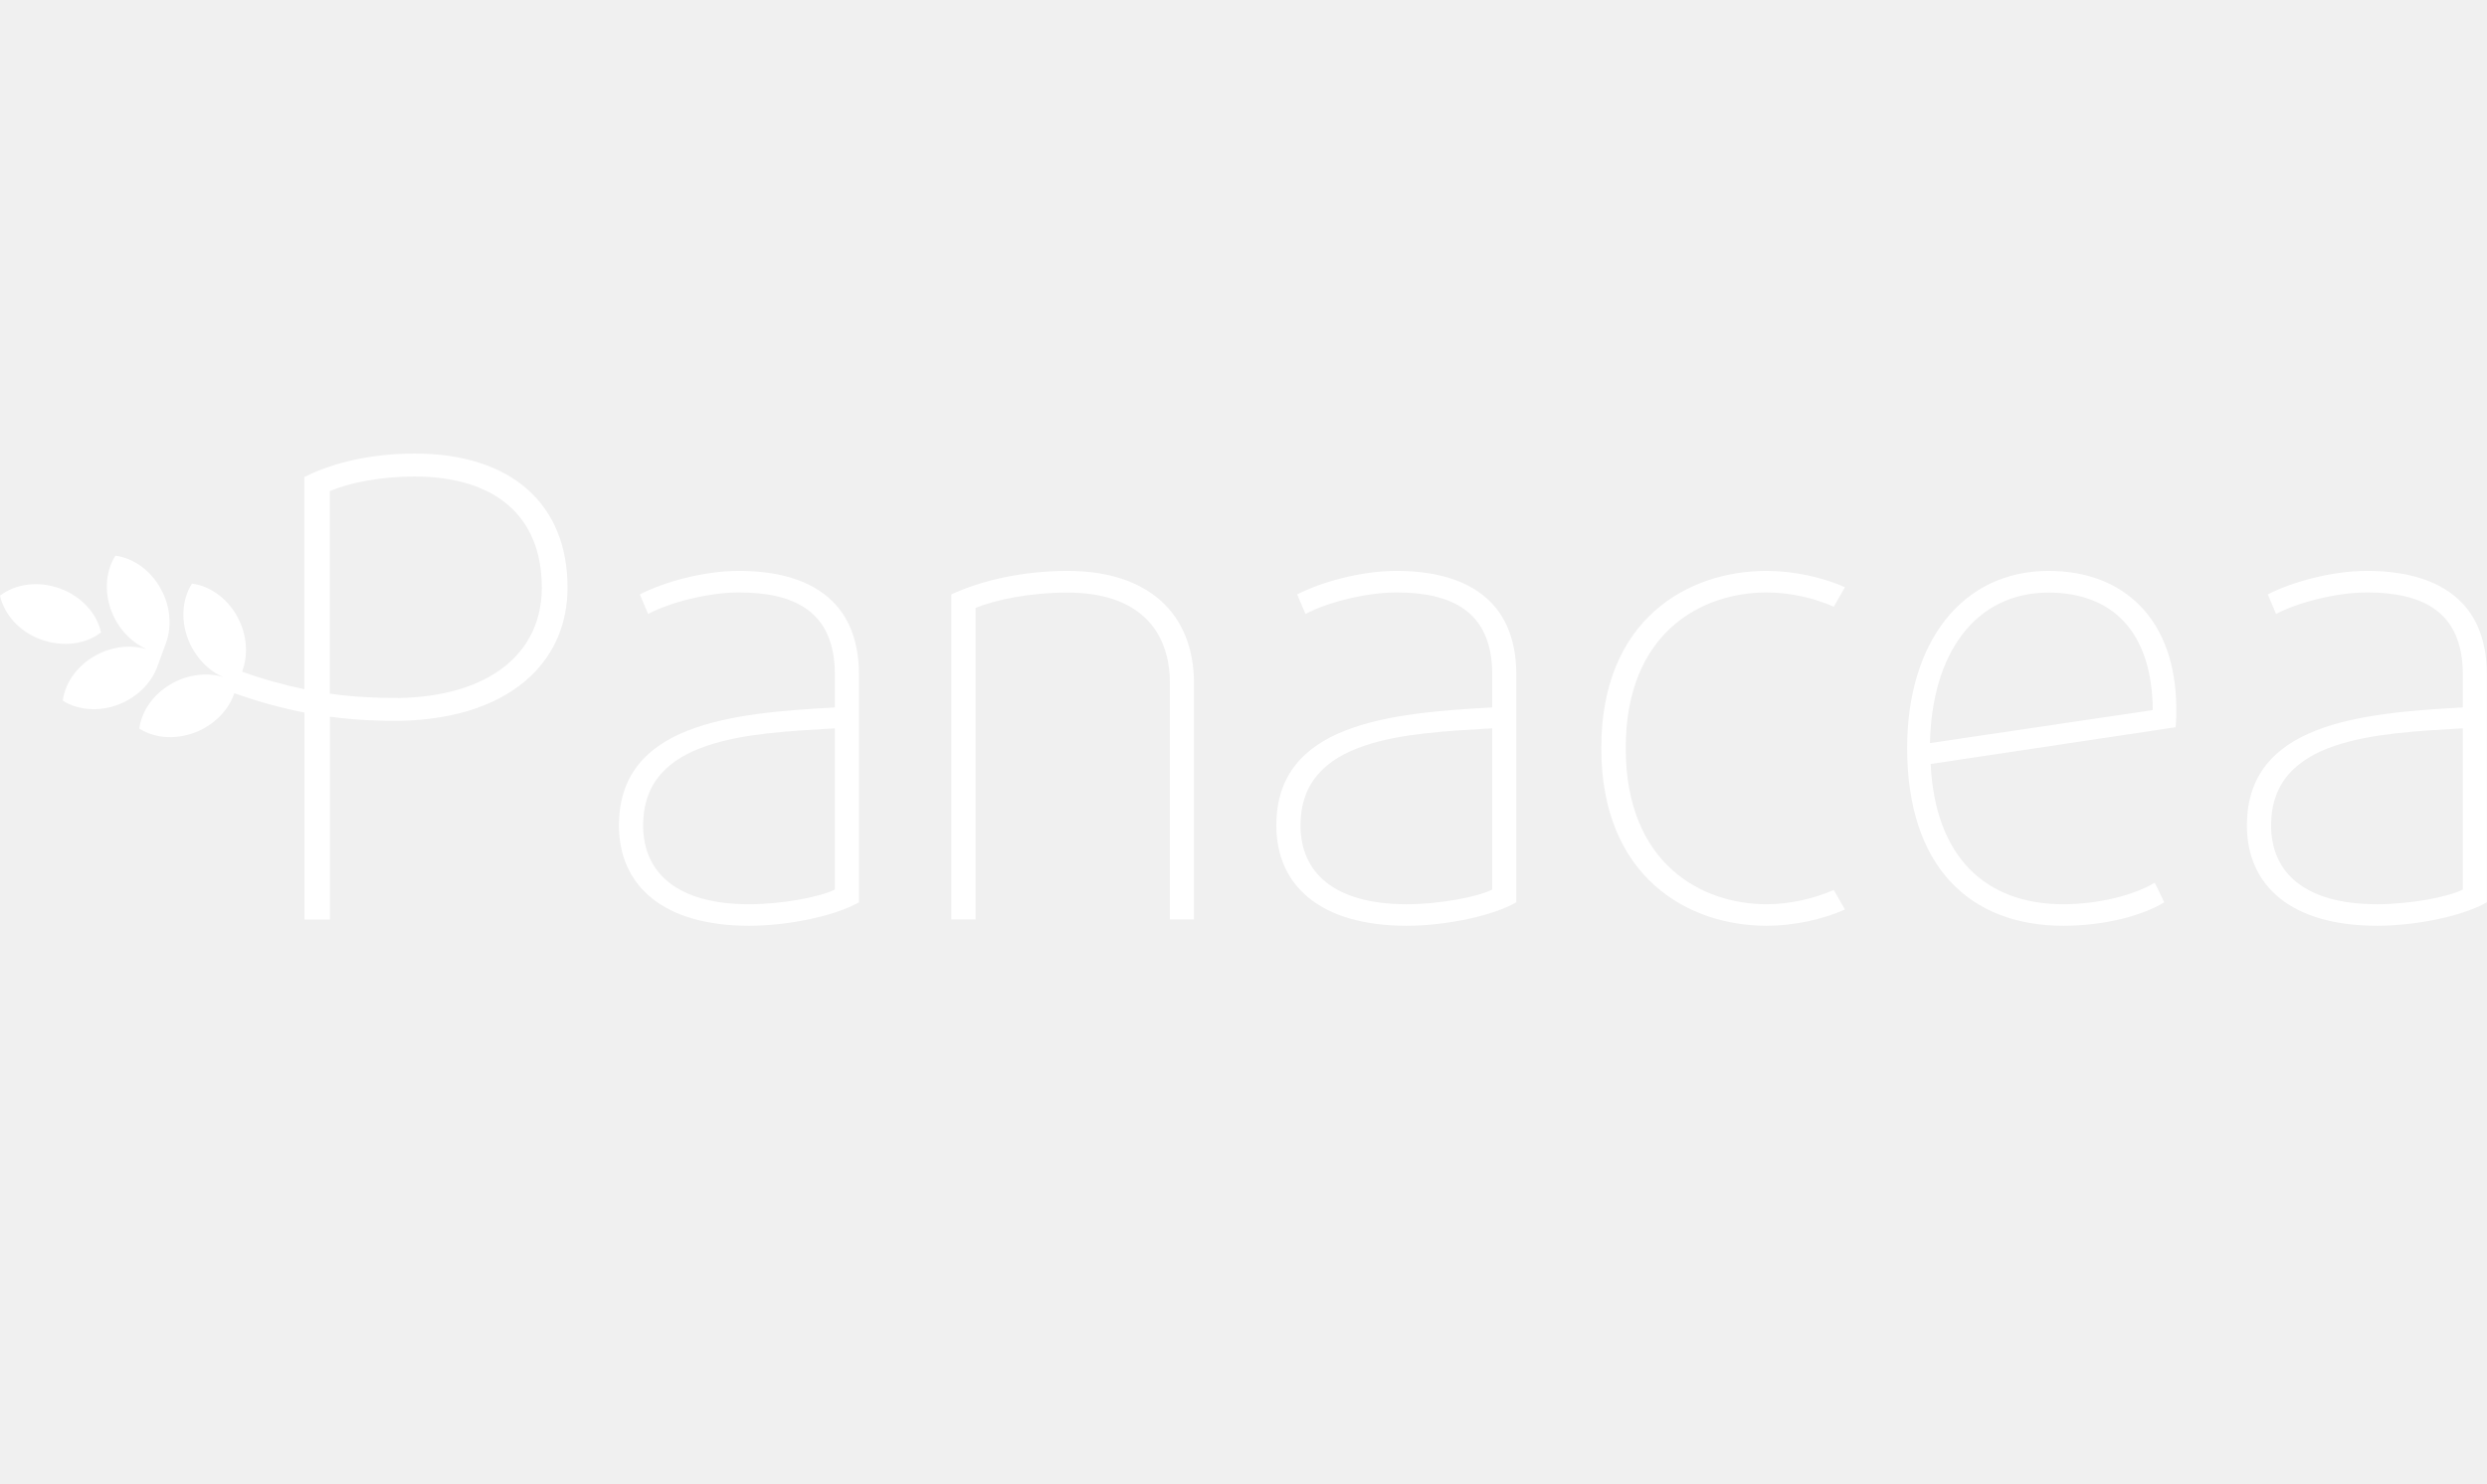
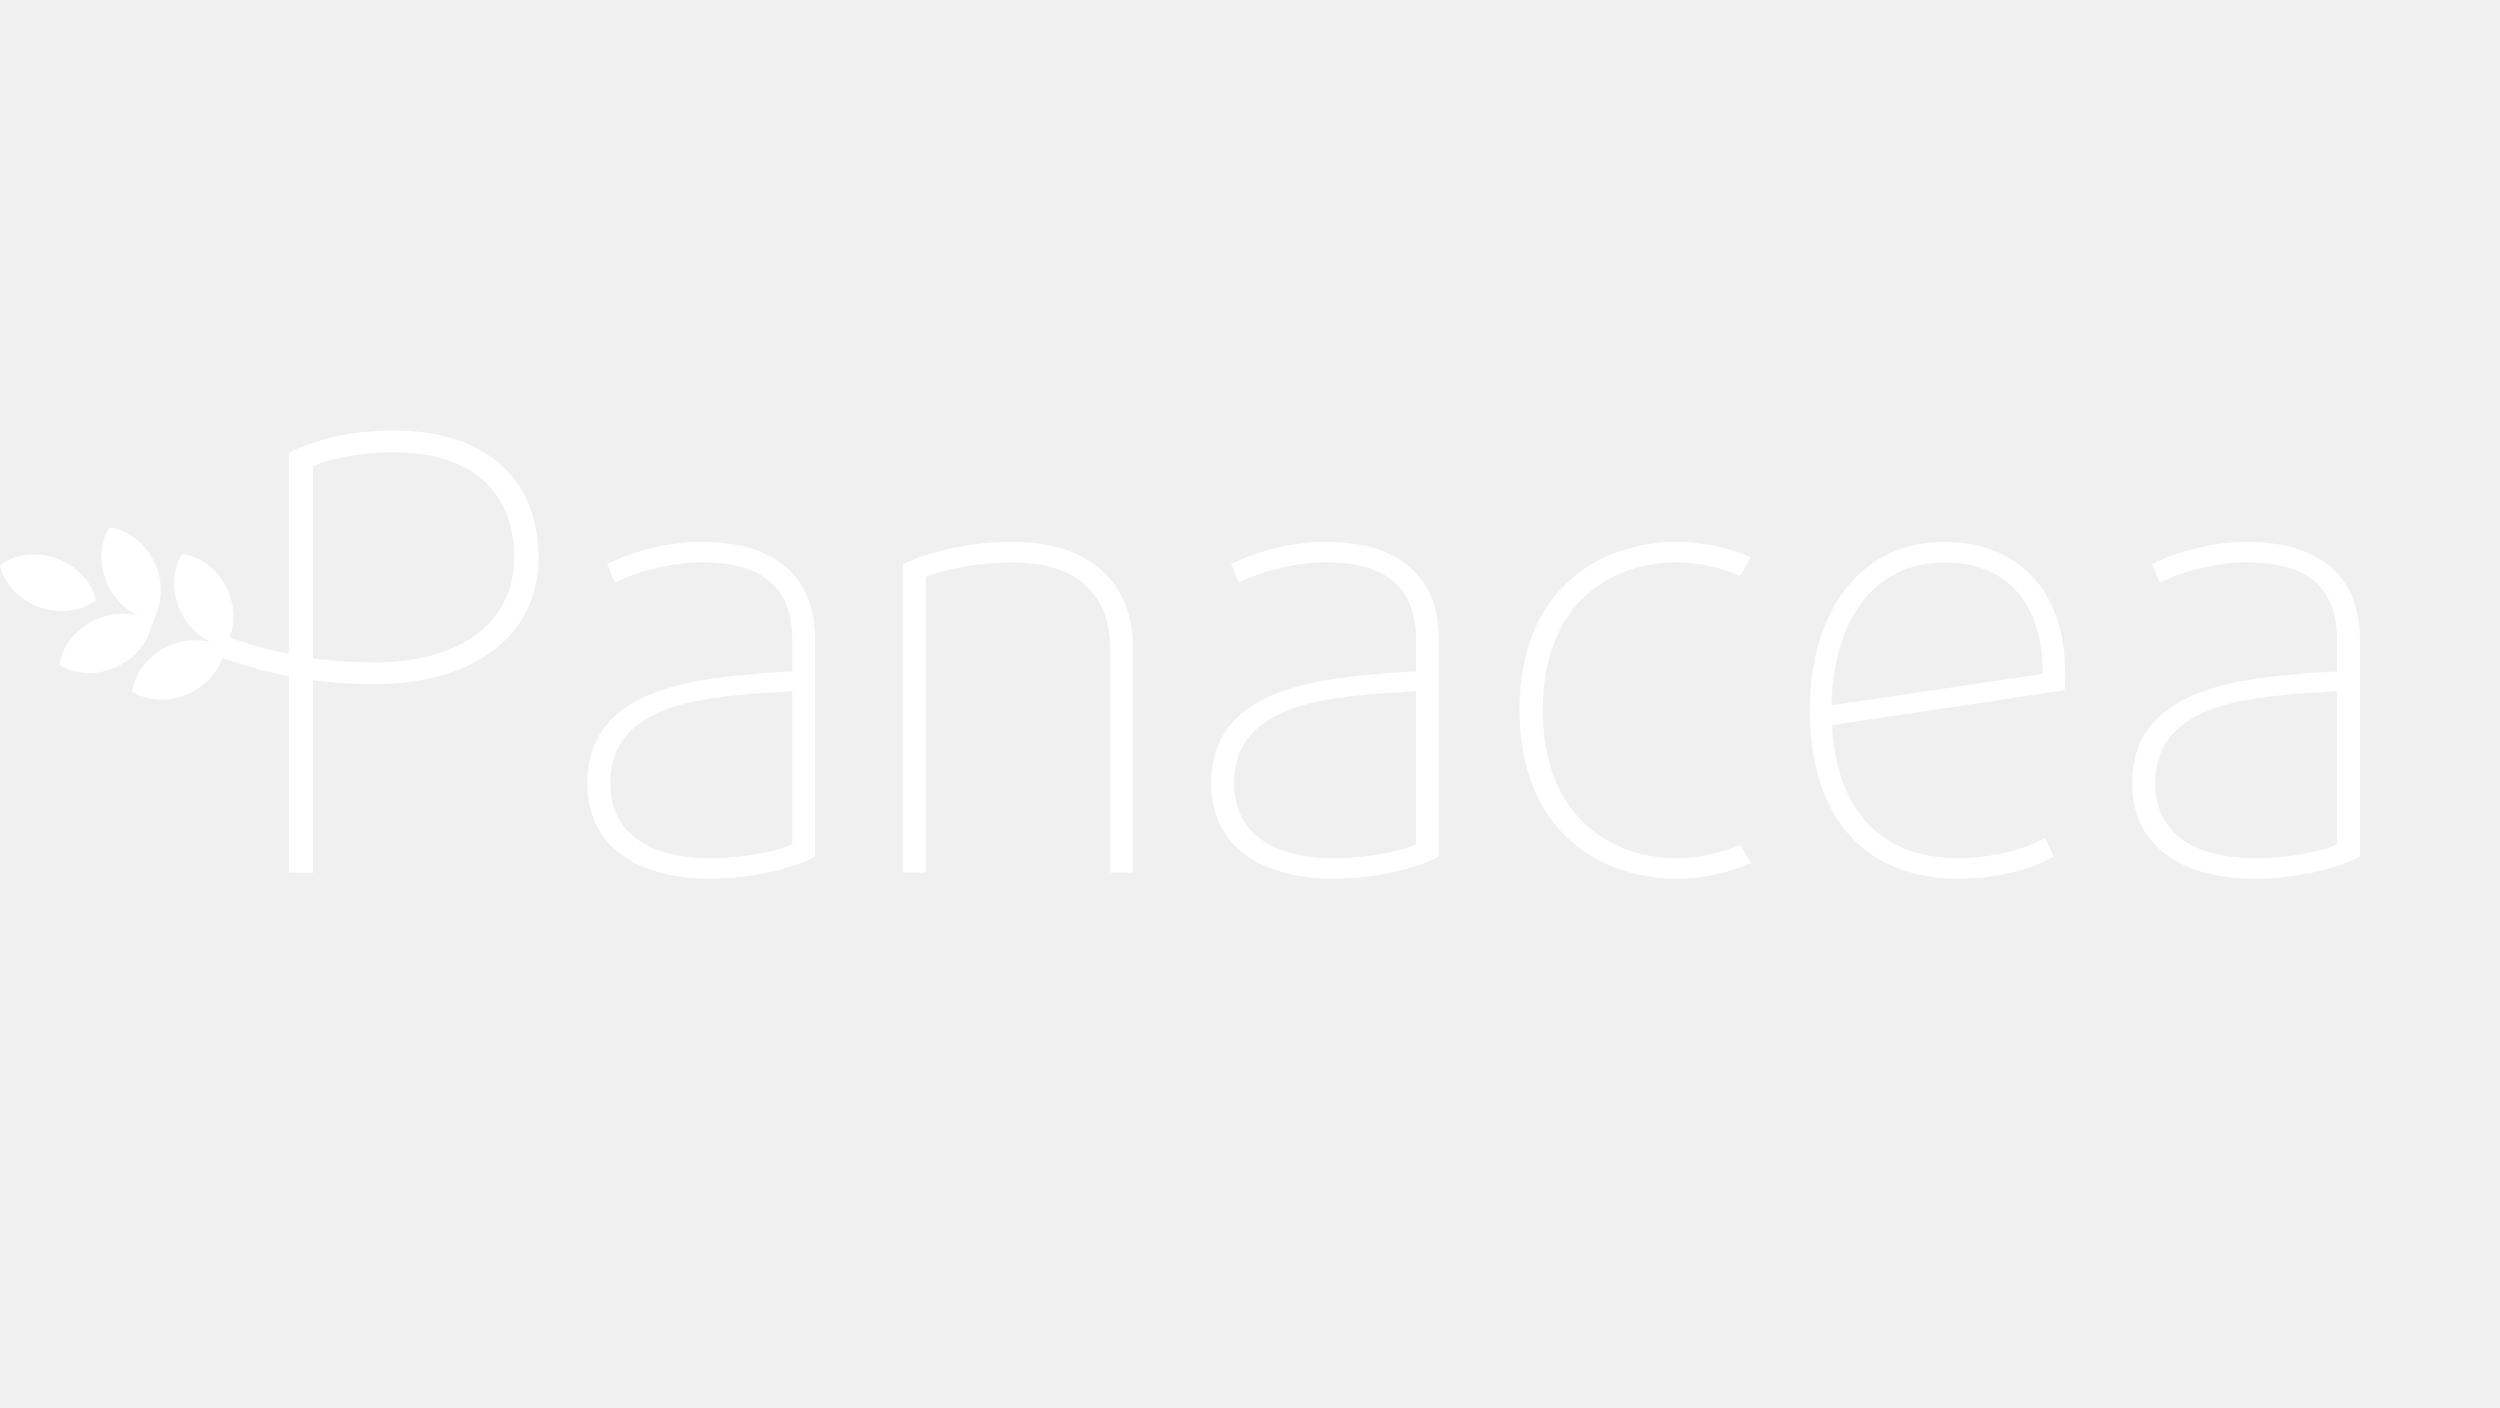
- <svg xmlns="http://www.w3.org/2000/svg" id="Capa_2" data-name="Capa 2" viewBox="0 0 179.93 107.34">
+ <svg xmlns="http://www.w3.org/2000/svg" id="Capa_2" data-name="Capa 2" viewBox="0 0 190.6 107.34">
  <defs>
    <style>
      .cls-1 {
        fill: #fff;
      }

      .cls-2 {
        fill: none;
      }
    </style>
  </defs>
  <g id="Capa_1-2" data-name="Capa 1">
    <g>
-       <rect class="cls-2" width="179.93" height="107.34" />
+       <rect class="cls-2" x="0" width="190.6" height="107.34" />
      <g>
        <path class="cls-1" d="M54.2,66.99c-6.2,0-9.42-2.89-9.42-7.26,0-7.35,8.13-8.13,15.62-8.54v-2.39c0-4.64-3.03-5.93-6.94-5.93-2.25,0-5.05,.74-6.57,1.56l-.6-1.42c1.7-.87,4.55-1.7,7.17-1.7,4.87,0,8.68,1.98,8.68,7.49v16.49c-1.65,.96-5.05,1.7-7.95,1.7Zm6.2-14.29c-6.29,.37-13.87,.69-13.87,7.03,0,3.4,2.43,5.7,7.67,5.7,2.34,0,5.1-.51,6.2-1.06v-11.67Z" />
        <path class="cls-1" d="M84.64,66.54v-17.09c0-4-2.43-6.57-7.4-6.57-2.76,0-5.14,.51-6.66,1.1v22.55h-1.75v-23.52c2.16-1.01,5.19-1.7,8.41-1.7,5.83,0,9.14,3.08,9.14,8.13v17.09h-1.75Z" />
        <path class="cls-1" d="M101.76,66.99c-6.2,0-9.42-2.89-9.42-7.26,0-7.35,8.13-8.13,15.62-8.54v-2.39c0-4.64-3.03-5.93-6.94-5.93-2.25,0-5.05,.74-6.57,1.56l-.6-1.42c1.7-.87,4.55-1.7,7.17-1.7,4.87,0,8.68,1.98,8.68,7.49v16.49c-1.65,.96-5.05,1.7-7.95,1.7Zm6.2-14.29c-6.29,.37-13.87,.69-13.87,7.03,0,3.4,2.43,5.7,7.67,5.7,2.34,0,5.1-.51,6.2-1.06v-11.67Z" />
        <path class="cls-1" d="M157.41,52.62l-17.73,2.66c.32,6.71,3.95,10.15,9.6,10.15,2.48,0,5.1-.64,6.61-1.56l.69,1.42c-1.56,.96-4.32,1.7-7.3,1.7-6.75,0-11.3-4.27-11.3-12.86,0-7.63,3.95-12.82,10.24-12.82,5.47,0,9.23,3.54,9.23,10.01,0,.41,0,.83-.05,1.29Zm-9.19-9.74c-5.33,0-8.45,4.41-8.59,10.89l16.12-2.39c-.05-5.83-3.08-8.5-7.53-8.5Z" />
        <path class="cls-1" d="M171.98,66.99c-6.2,0-9.42-2.89-9.42-7.26,0-7.35,8.13-8.13,15.62-8.54v-2.39c0-4.64-3.03-5.93-6.94-5.93-2.25,0-5.05,.74-6.57,1.56l-.6-1.42c1.7-.87,4.55-1.7,7.17-1.7,4.87,0,8.68,1.98,8.68,7.49v16.49c-1.65,.96-5.05,1.7-7.95,1.7Zm6.2-14.29c-6.29,.37-13.87,.69-13.87,7.03,0,3.4,2.43,5.7,7.67,5.7,2.34,0,5.1-.51,6.2-1.06v-11.67Z" />
        <g>
          <path class="cls-1" d="M29.97,32.82c-3.03,0-5.88,.64-7.95,1.7v15.35c-1.54-.32-3.05-.74-4.5-1.27l.02-.07c.39-1.08,.35-2.39-.22-3.61-.71-1.52-2.05-2.51-3.43-2.69-.75,1.17-.85,2.83-.14,4.36,.08,.17,.17,.34,.27,.5h0c.53,.88,1.29,1.54,2.13,1.9-.68-.2-1.43-.24-2.19-.09,0,0,0,0,0,0-.4,.08-.8,.2-1.19,.39-1.52,.71-2.51,2.05-2.69,3.43,1.17,.75,2.83,.85,4.36,.14,1.22-.57,2.1-1.55,2.49-2.63l.03-.07h0c1.64,.59,3.33,1.06,5.07,1.4v14.98h1.84v-14.68c1.14,.15,2.31,.25,3.48,.28,.27,.01,.54,.02,.81,.02,.08,0,.16,0,.24,0,.15,0,.3,0,.46,0,4.24-.07,7.49-1.27,9.57-3.27,1.72-1.65,2.63-3.84,2.63-6.38,0-5.97-3.99-9.69-11.07-9.69Zm-1.17,17.68c-.14,0-.27,0-.41,0-.08,0-.16,0-.24,0-.1,0-.21,0-.31,0-.02,0-.04,0-.06,0,.12,0,.24,0,.37,0-.19,0-.39,0-.58-.01-.02,0-.03,0-.05,0-.6-.02-1.21-.05-1.77-.09-.07,0-.14-.01-.21-.02-.6-.05-1.14-.11-1.6-.18-.03,0-.05,0-.08-.01v-14.65c1.38-.6,3.68-1.06,6.11-1.06,5.88,0,9.23,2.89,9.23,8.04,0,4.7-3.73,7.88-10.41,7.99Z" />
          <path class="cls-1" d="M11.79,42.91c.57,1.22,.61,2.54,.22,3.61l-.62,1.7c-.39,1.08-1.27,2.05-2.49,2.62-1.52,.71-3.18,.6-4.36-.14,.18-1.38,1.17-2.72,2.69-3.43,1.14-.53,2.35-.61,3.38-.3-.99-.43-1.87-1.27-2.4-2.4-.71-1.52-.61-3.18,.14-4.36,1.38,.18,2.72,1.17,3.43,2.69Z" />
          <path class="cls-1" d="M7.31,45.76c-.3-1.36-1.4-2.61-2.98-3.18-1.58-.57-3.22-.33-4.33,.52,.3,1.36,1.4,2.61,2.98,3.18,1.58,.57,3.22,.33,4.33-.52Z" />
        </g>
        <path class="cls-1" d="M127.8,65.43c-4.61,0-10.18-2.85-10.18-11.3s5.58-11.26,10.18-11.26c1.72,0,3.47,.41,4.87,1.03l.81-1.41c-1.58-.7-3.68-1.18-5.68-1.18-5.63,0-11.95,3.45-11.95,12.82s6.32,12.86,11.95,12.86c2.01,0,4.06-.46,5.68-1.18l-.81-1.41c-1.4,.61-3.15,1.03-4.87,1.03Z" />
      </g>
    </g>
  </g>
</svg>
